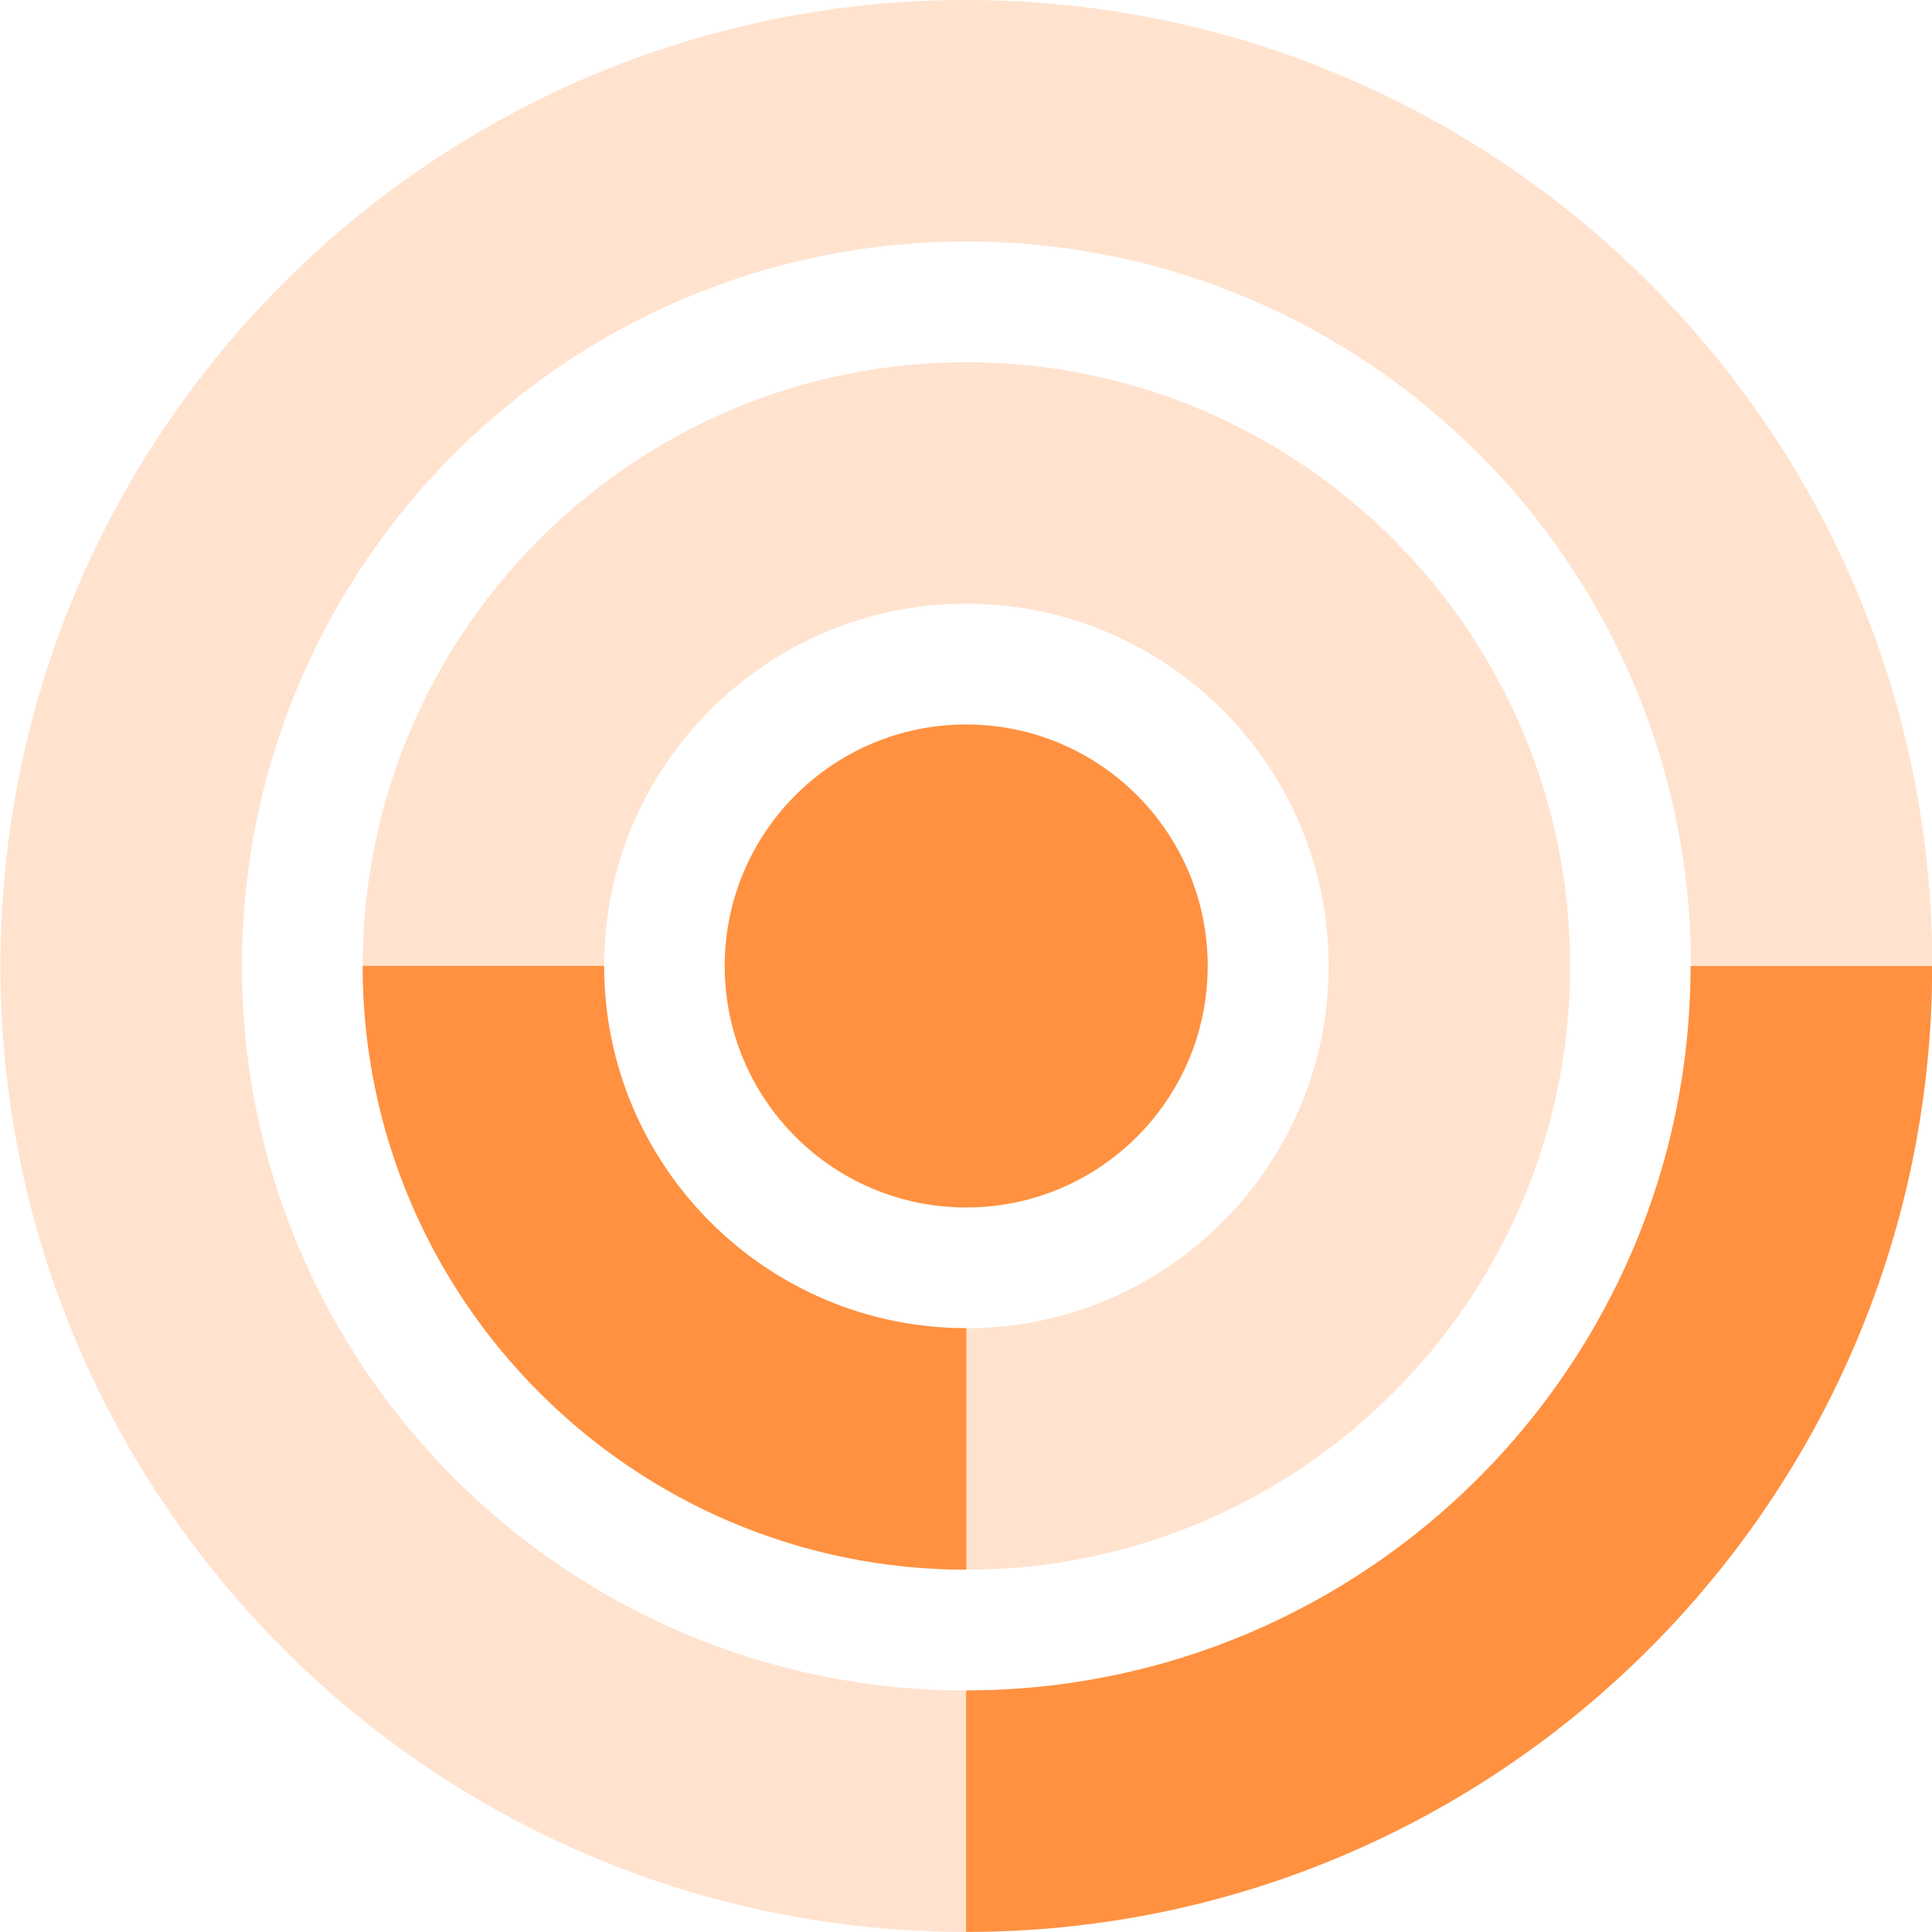
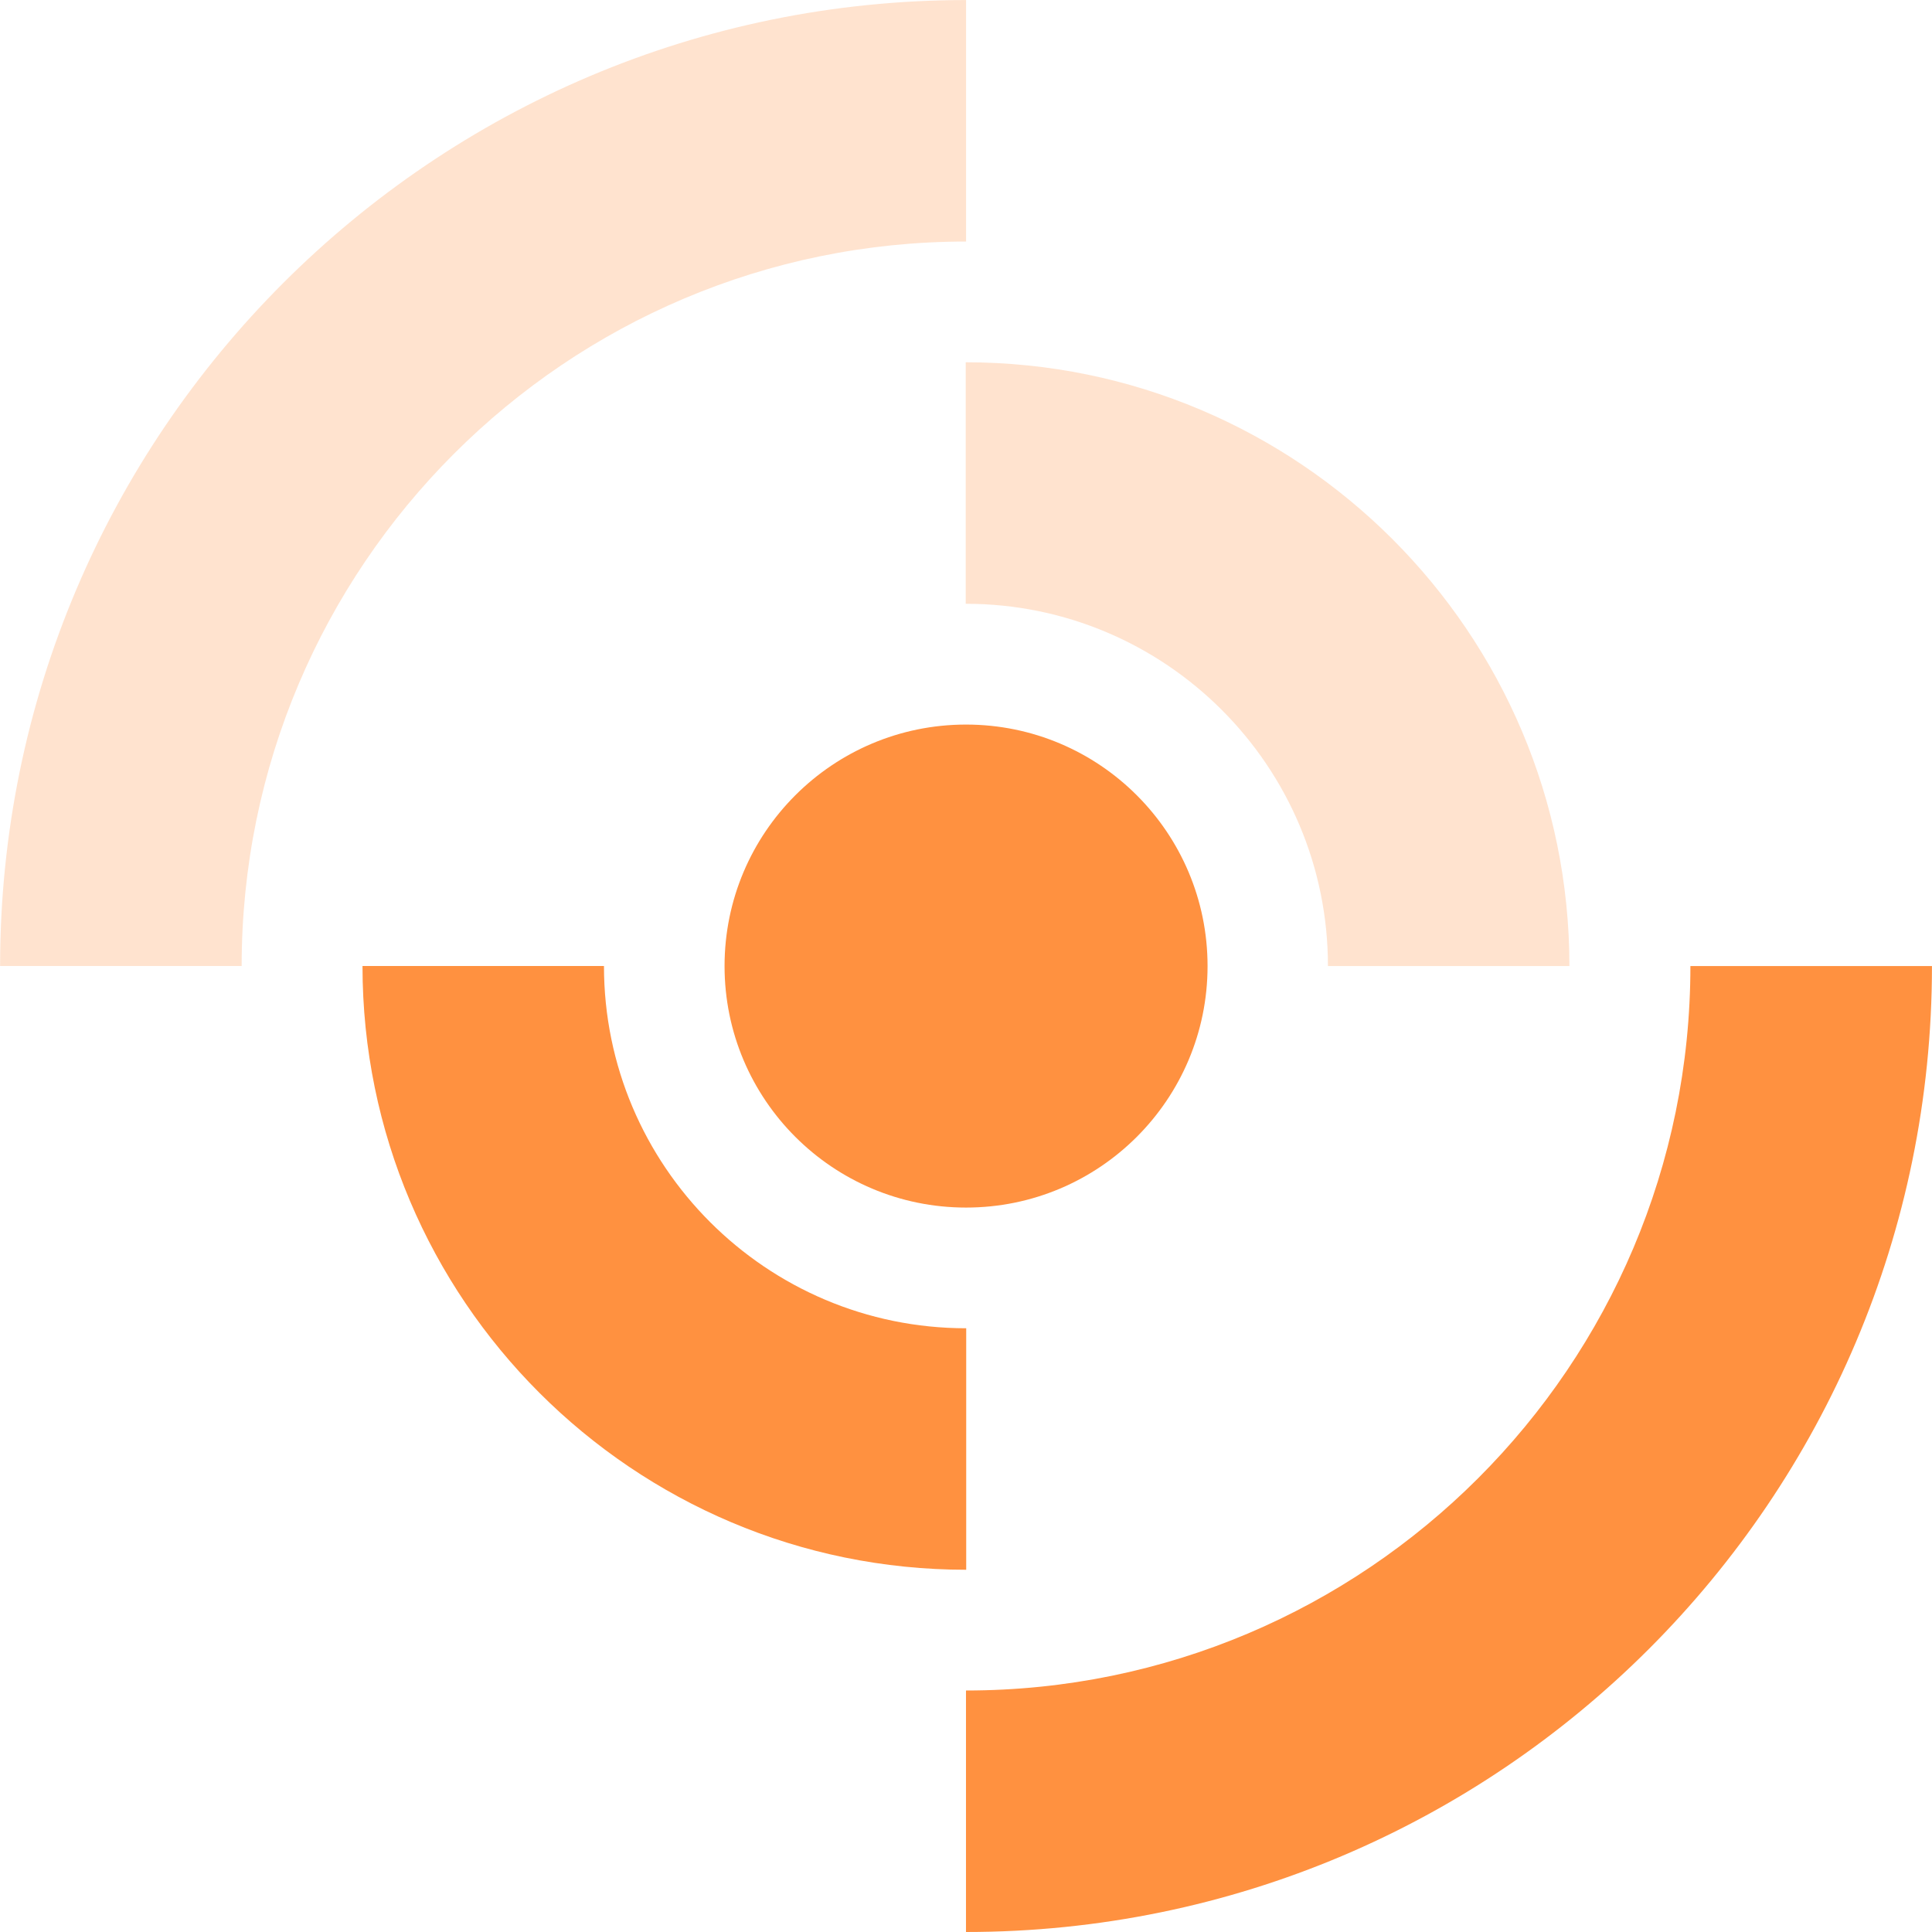
<svg xmlns="http://www.w3.org/2000/svg" width="100%" height="100%" viewBox="0 0 400 400" version="1.1" xml:space="preserve" style="fill-rule:evenodd;clip-rule:evenodd;stroke-linejoin:round;stroke-miterlimit:2;">
-   <g transform="matrix(1,0,0,1,-11396,-4164.25)">
-     <g transform="matrix(1,0,0,1,3251.13,2134.75)">
-       <g transform="matrix(1,0,0,1,362.24,1829.02)">
-         <g opacity="0.25">
-           <g transform="matrix(1.53401,0,0,1.53401,-3467.16,1053.88)">
-             <path d="M7464.01,-507.432C7508.98,-507.432 7545.5,-470.919 7545.5,-425.946C7545.5,-380.973 7508.98,-344.46 7464.01,-344.46C7419.04,-344.46 7382.53,-380.973 7382.53,-425.946C7382.53,-470.919 7419.04,-507.432 7464.01,-507.432ZM7464.01,-474.838C7437.03,-474.838 7415.12,-452.93 7415.12,-425.946C7415.12,-398.962 7437.03,-377.054 7464.01,-377.054C7490.99,-377.054 7512.9,-398.962 7512.9,-425.946C7512.9,-452.93 7490.99,-474.838 7464.01,-474.838Z" style="fill:rgb(255,145,64);" />
-           </g>
-           <g transform="matrix(2.68451,0,0,2.68451,-12054.5,1543.93)">
-             <path d="M7464.01,-500.447C7505.13,-500.447 7538.51,-467.064 7538.51,-425.946C7538.51,-384.827 7505.13,-351.444 7464.01,-351.444C7422.89,-351.444 7389.51,-384.827 7389.51,-425.946C7389.51,-467.064 7422.89,-500.447 7464.01,-500.447ZM7464.01,-481.822C7433.17,-481.822 7408.14,-456.785 7408.14,-425.946C7408.14,-395.107 7433.17,-370.07 7464.01,-370.07C7494.85,-370.07 7519.89,-395.107 7519.89,-425.946C7519.89,-456.785 7494.85,-481.822 7464.01,-481.822Z" style="fill:rgb(255,145,64);" />
-           </g>
-         </g>
-       </g>
-     </g>
-     <g transform="matrix(1,0,0,1,3251.13,2134.75)">
-       <g transform="matrix(1,0,0,1,601.507,1829.02)">
+   <g transform="matrix(1,0,0,1,-17943.4,-4164.24)">
+     <g transform="matrix(1,0,0,1,84.0069,2134.8)">
+       <g transform="matrix(1,0,0,1,10316,1828.98)">
        <g transform="matrix(0.803913,0,0,0.803913,6477.09,-724.626)">
          <circle cx="1575.19" cy="1399.53" r="62.196" style="fill:rgb(255,145,64);" />
        </g>
        <g transform="matrix(1.53401,0,0,-1.53401,-3706.43,-252.943)">
          <path d="M7382.53,-425.946C7382.53,-470.919 7419.04,-507.432 7464.01,-507.432L7464.01,-474.838C7437.03,-474.838 7415.12,-452.93 7415.12,-425.946L7382.53,-425.946Z" style="fill:rgb(255,145,64);" />
        </g>
        <g transform="matrix(-2.68451,0,0,-2.68451,27780.6,-742.995)">
          <path d="M7464.01,-481.822C7433.17,-481.822 7408.14,-456.787 7408.14,-425.951L7389.51,-425.951C7389.51,-467.067 7422.89,-500.447 7464.01,-500.447L7464.01,-481.822Z" style="fill:rgb(255,145,64);" />
        </g>
      </g>
    </g>
+     <g transform="matrix(1,0,0,1,84.0069,2134.8)">
+       <g transform="matrix(1,-1.22465e-16,-1.22465e-16,-1,10316,2629.91)">
+         <g transform="matrix(2.68451,0,0,-2.68451,-12293.8,-742.995)">
+           <path d="M7464.01,-481.822C7433.17,-481.822 7408.14,-456.787 7408.14,-425.951L7389.51,-425.951C7389.51,-467.067 7422.89,-500.447 7464.01,-500.447L7464.01,-481.822Z" style="fill:rgb(255,145,64);fill-opacity:0.25;" />
+         </g>
+         <g transform="matrix(-1.53401,0,0,-1.53401,19193.2,-252.943)">
+           <path d="M7382.53,-425.946C7382.53,-470.919 7419.04,-507.432 7464.01,-507.432L7464.01,-474.838C7437.03,-474.838 7415.12,-452.93 7415.12,-425.946L7382.53,-425.946Z" style="fill:rgb(255,145,64);fill-opacity:0.25;" />
+         </g>
+       </g>
+     </g>
  </g>
</svg>
